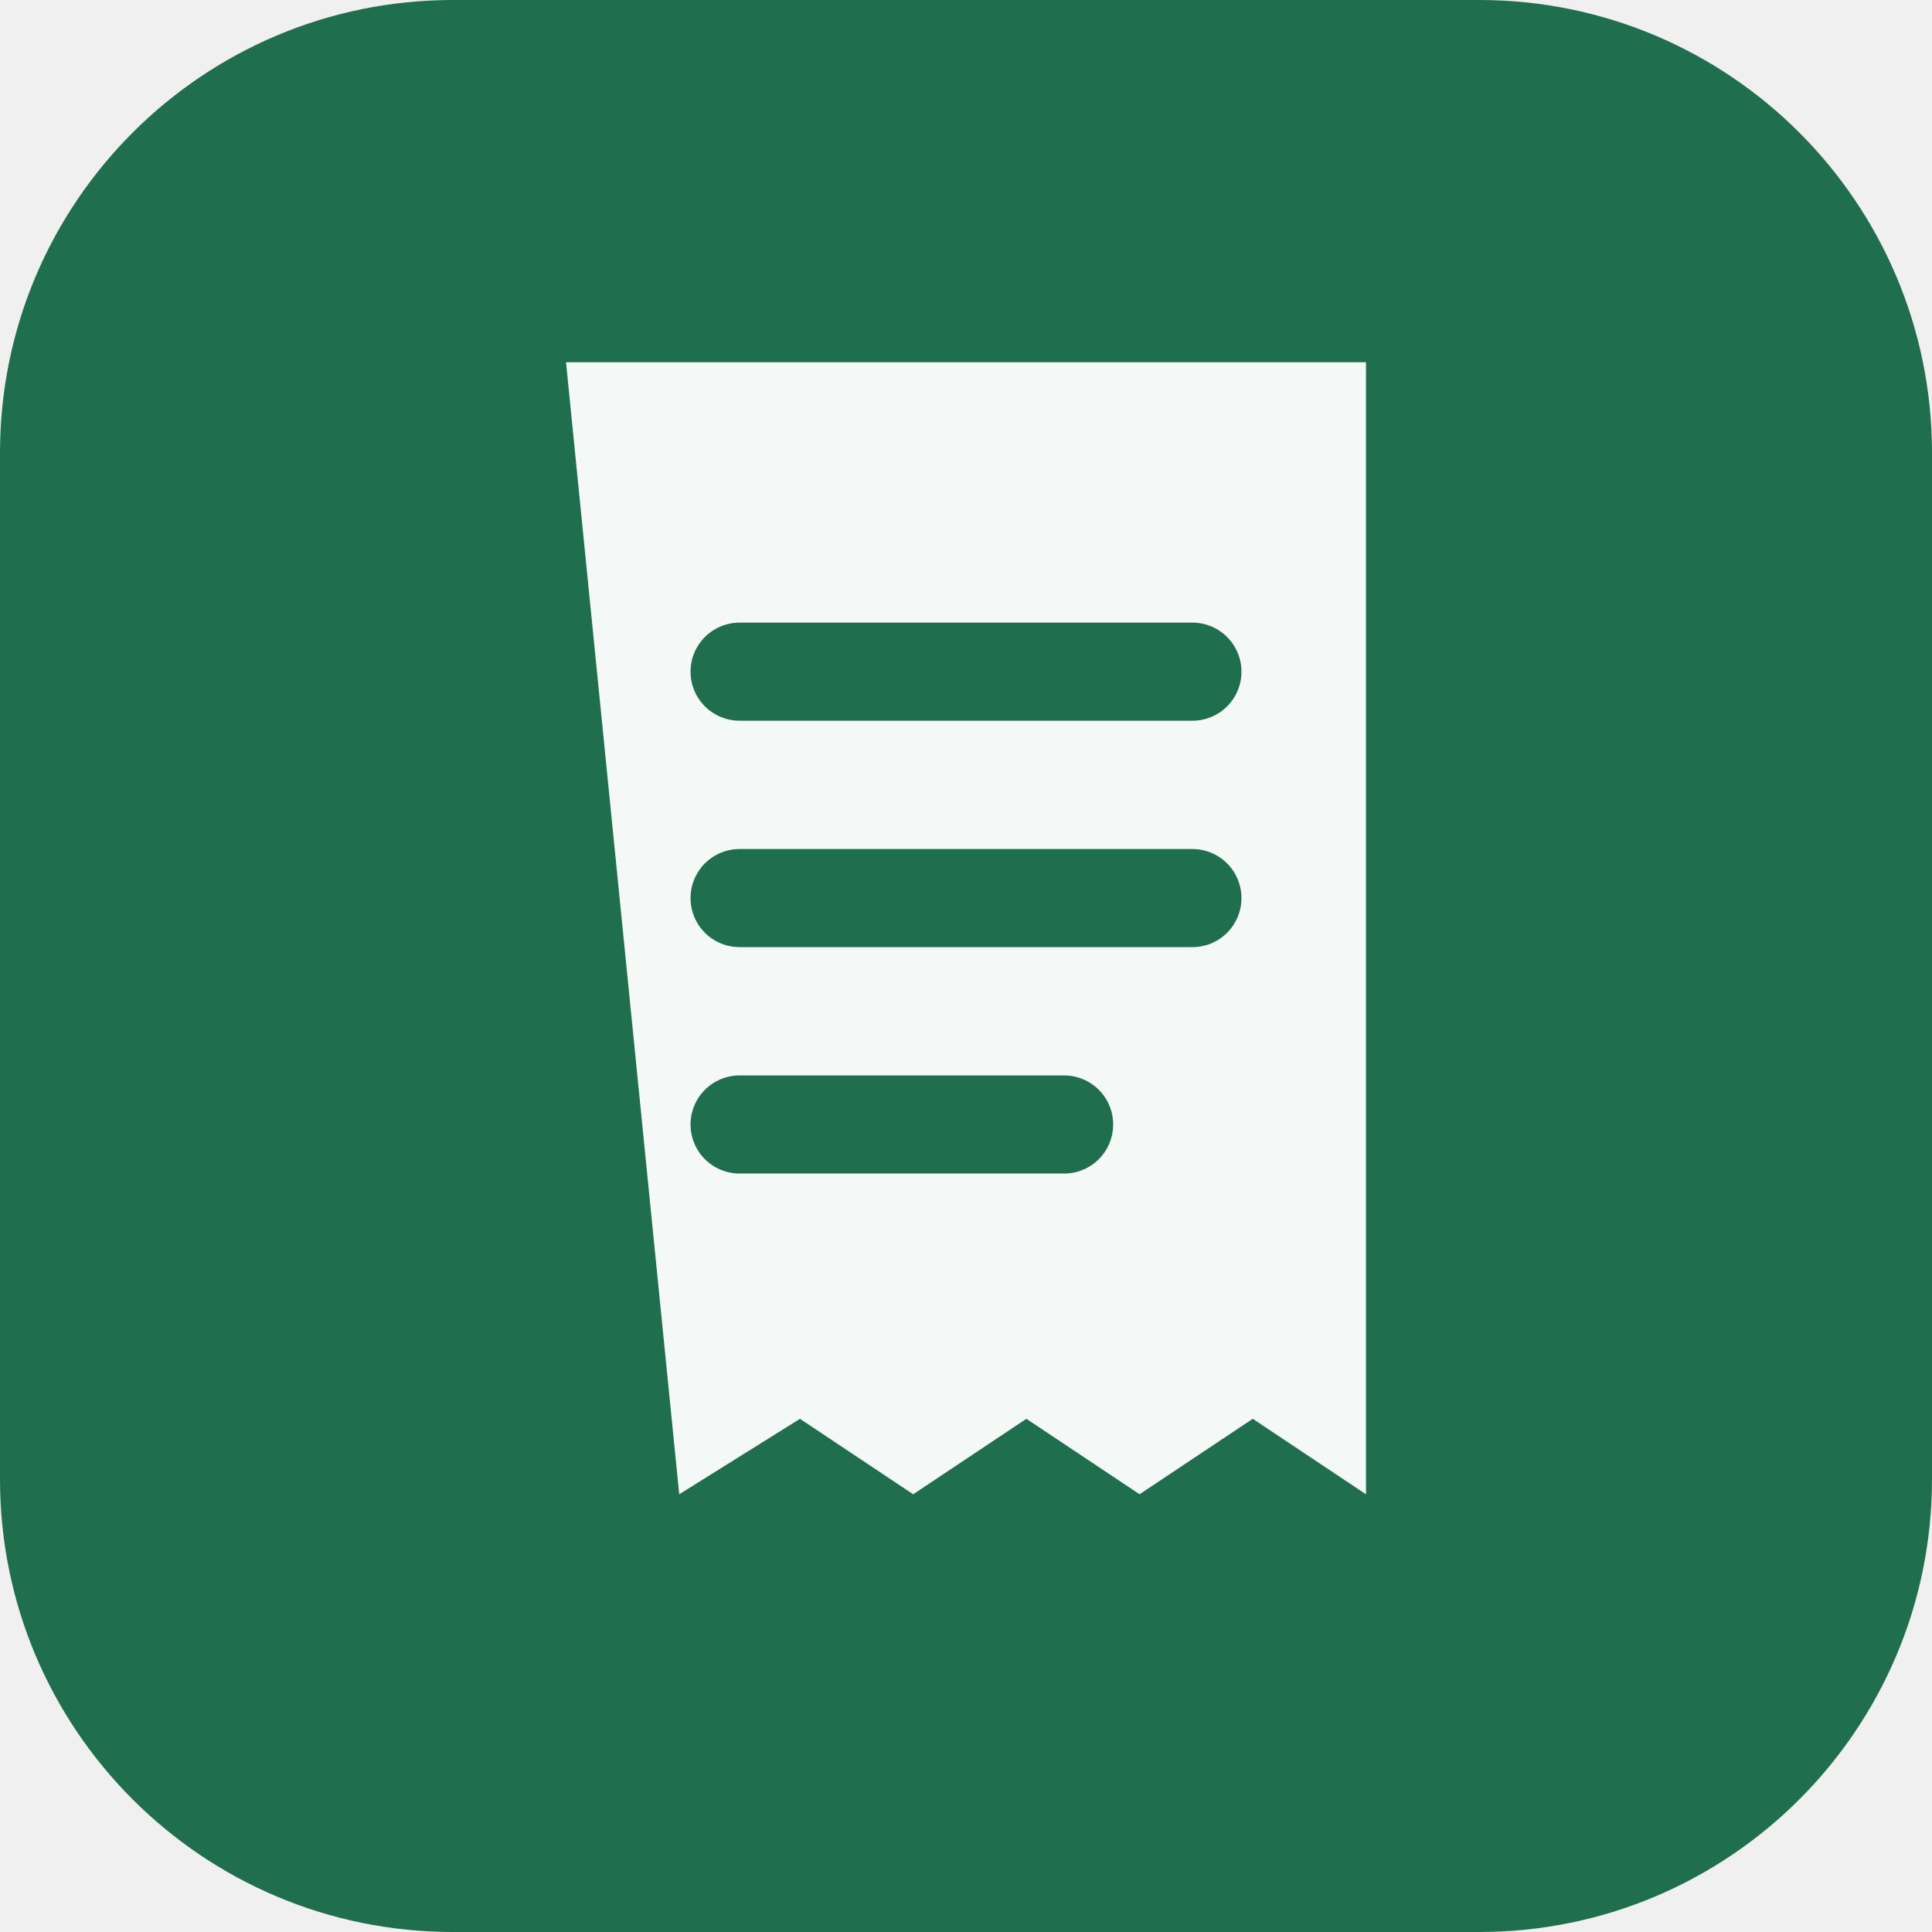
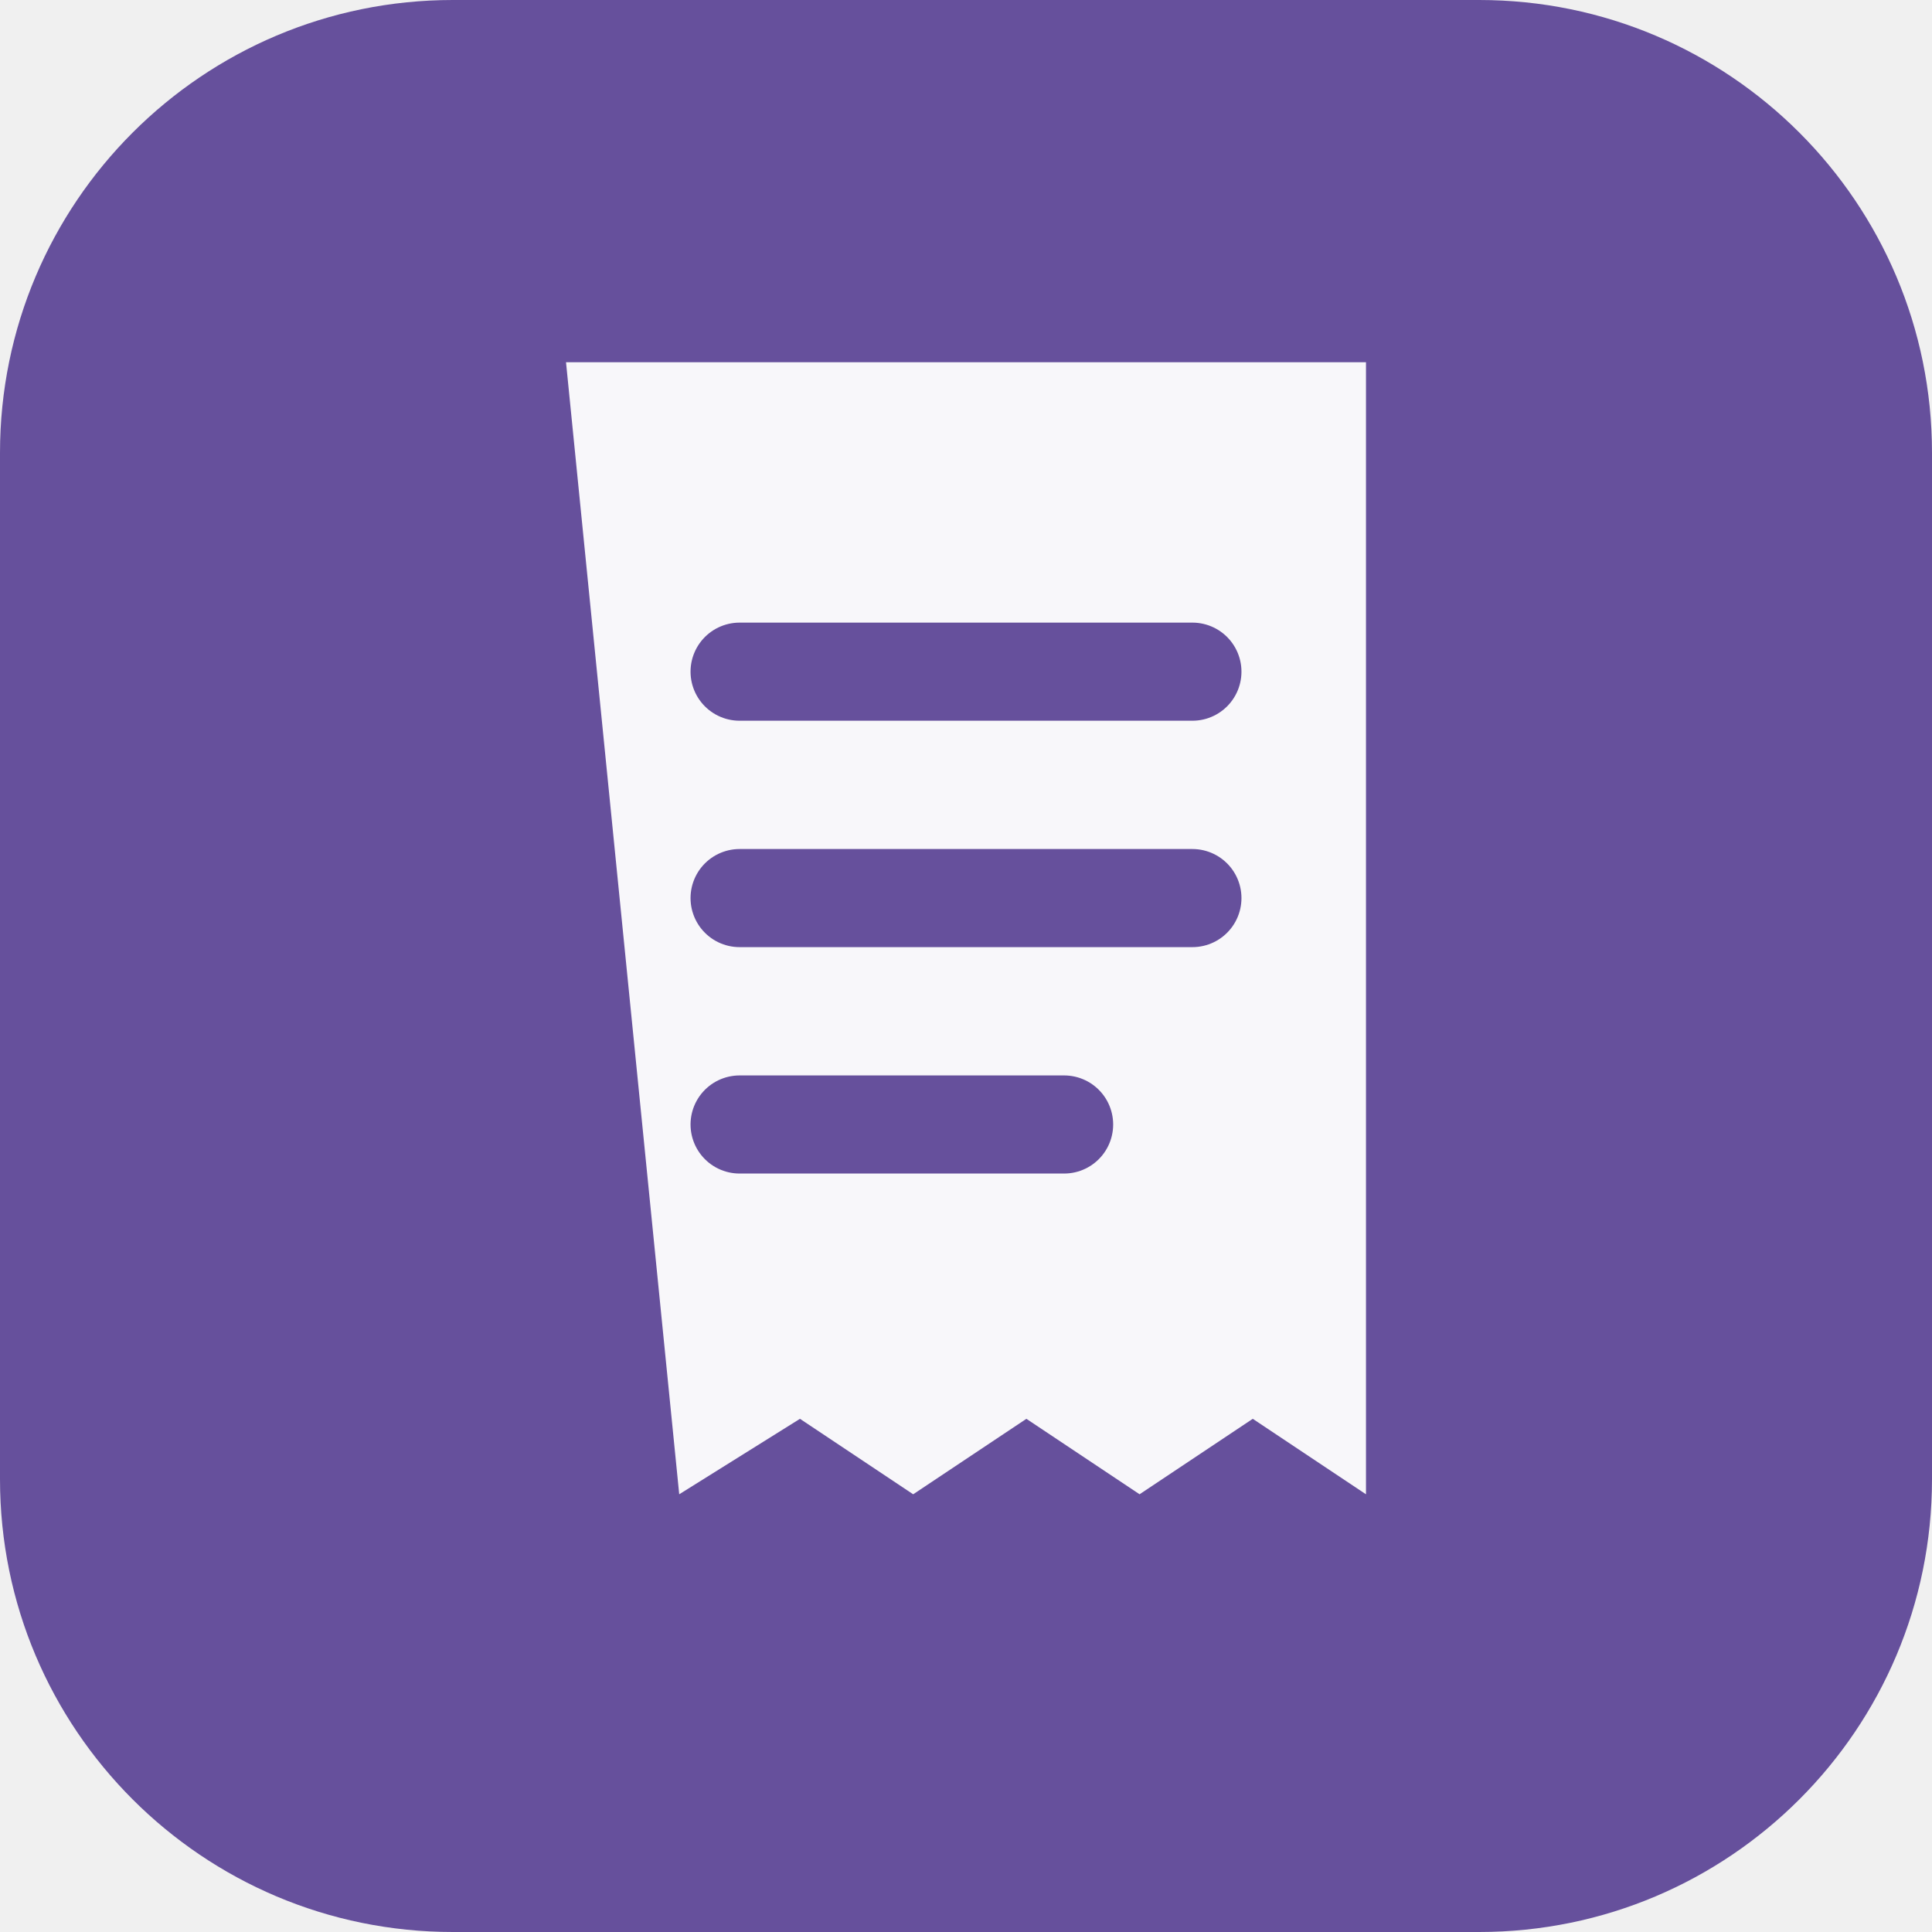
<svg xmlns="http://www.w3.org/2000/svg" viewBox="0 0 512 512">
-   <rect width="512" height="512" rx="120" fill="#1f6f4f" />
+   <rect width="512" height="512" rx="120" fill="#66509c" />
  <path d="M150 96 h212 v300 l-30 -20 -30 20 -30 -20 -30 20 -30 -20 -32 20 z" fill="#ffffff" fill-opacity="0.95" />
-   <g stroke="#1f6f4f" stroke-width="26" stroke-linecap="round">
+   <g stroke="#66509c" stroke-width="26" stroke-linecap="round">
    <line x1="196" y1="178" x2="316" y2="178" />
    <line x1="196" y1="238" x2="316" y2="238" />
    <line x1="196" y1="298" x2="282" y2="298" />
  </g>
</svg>
